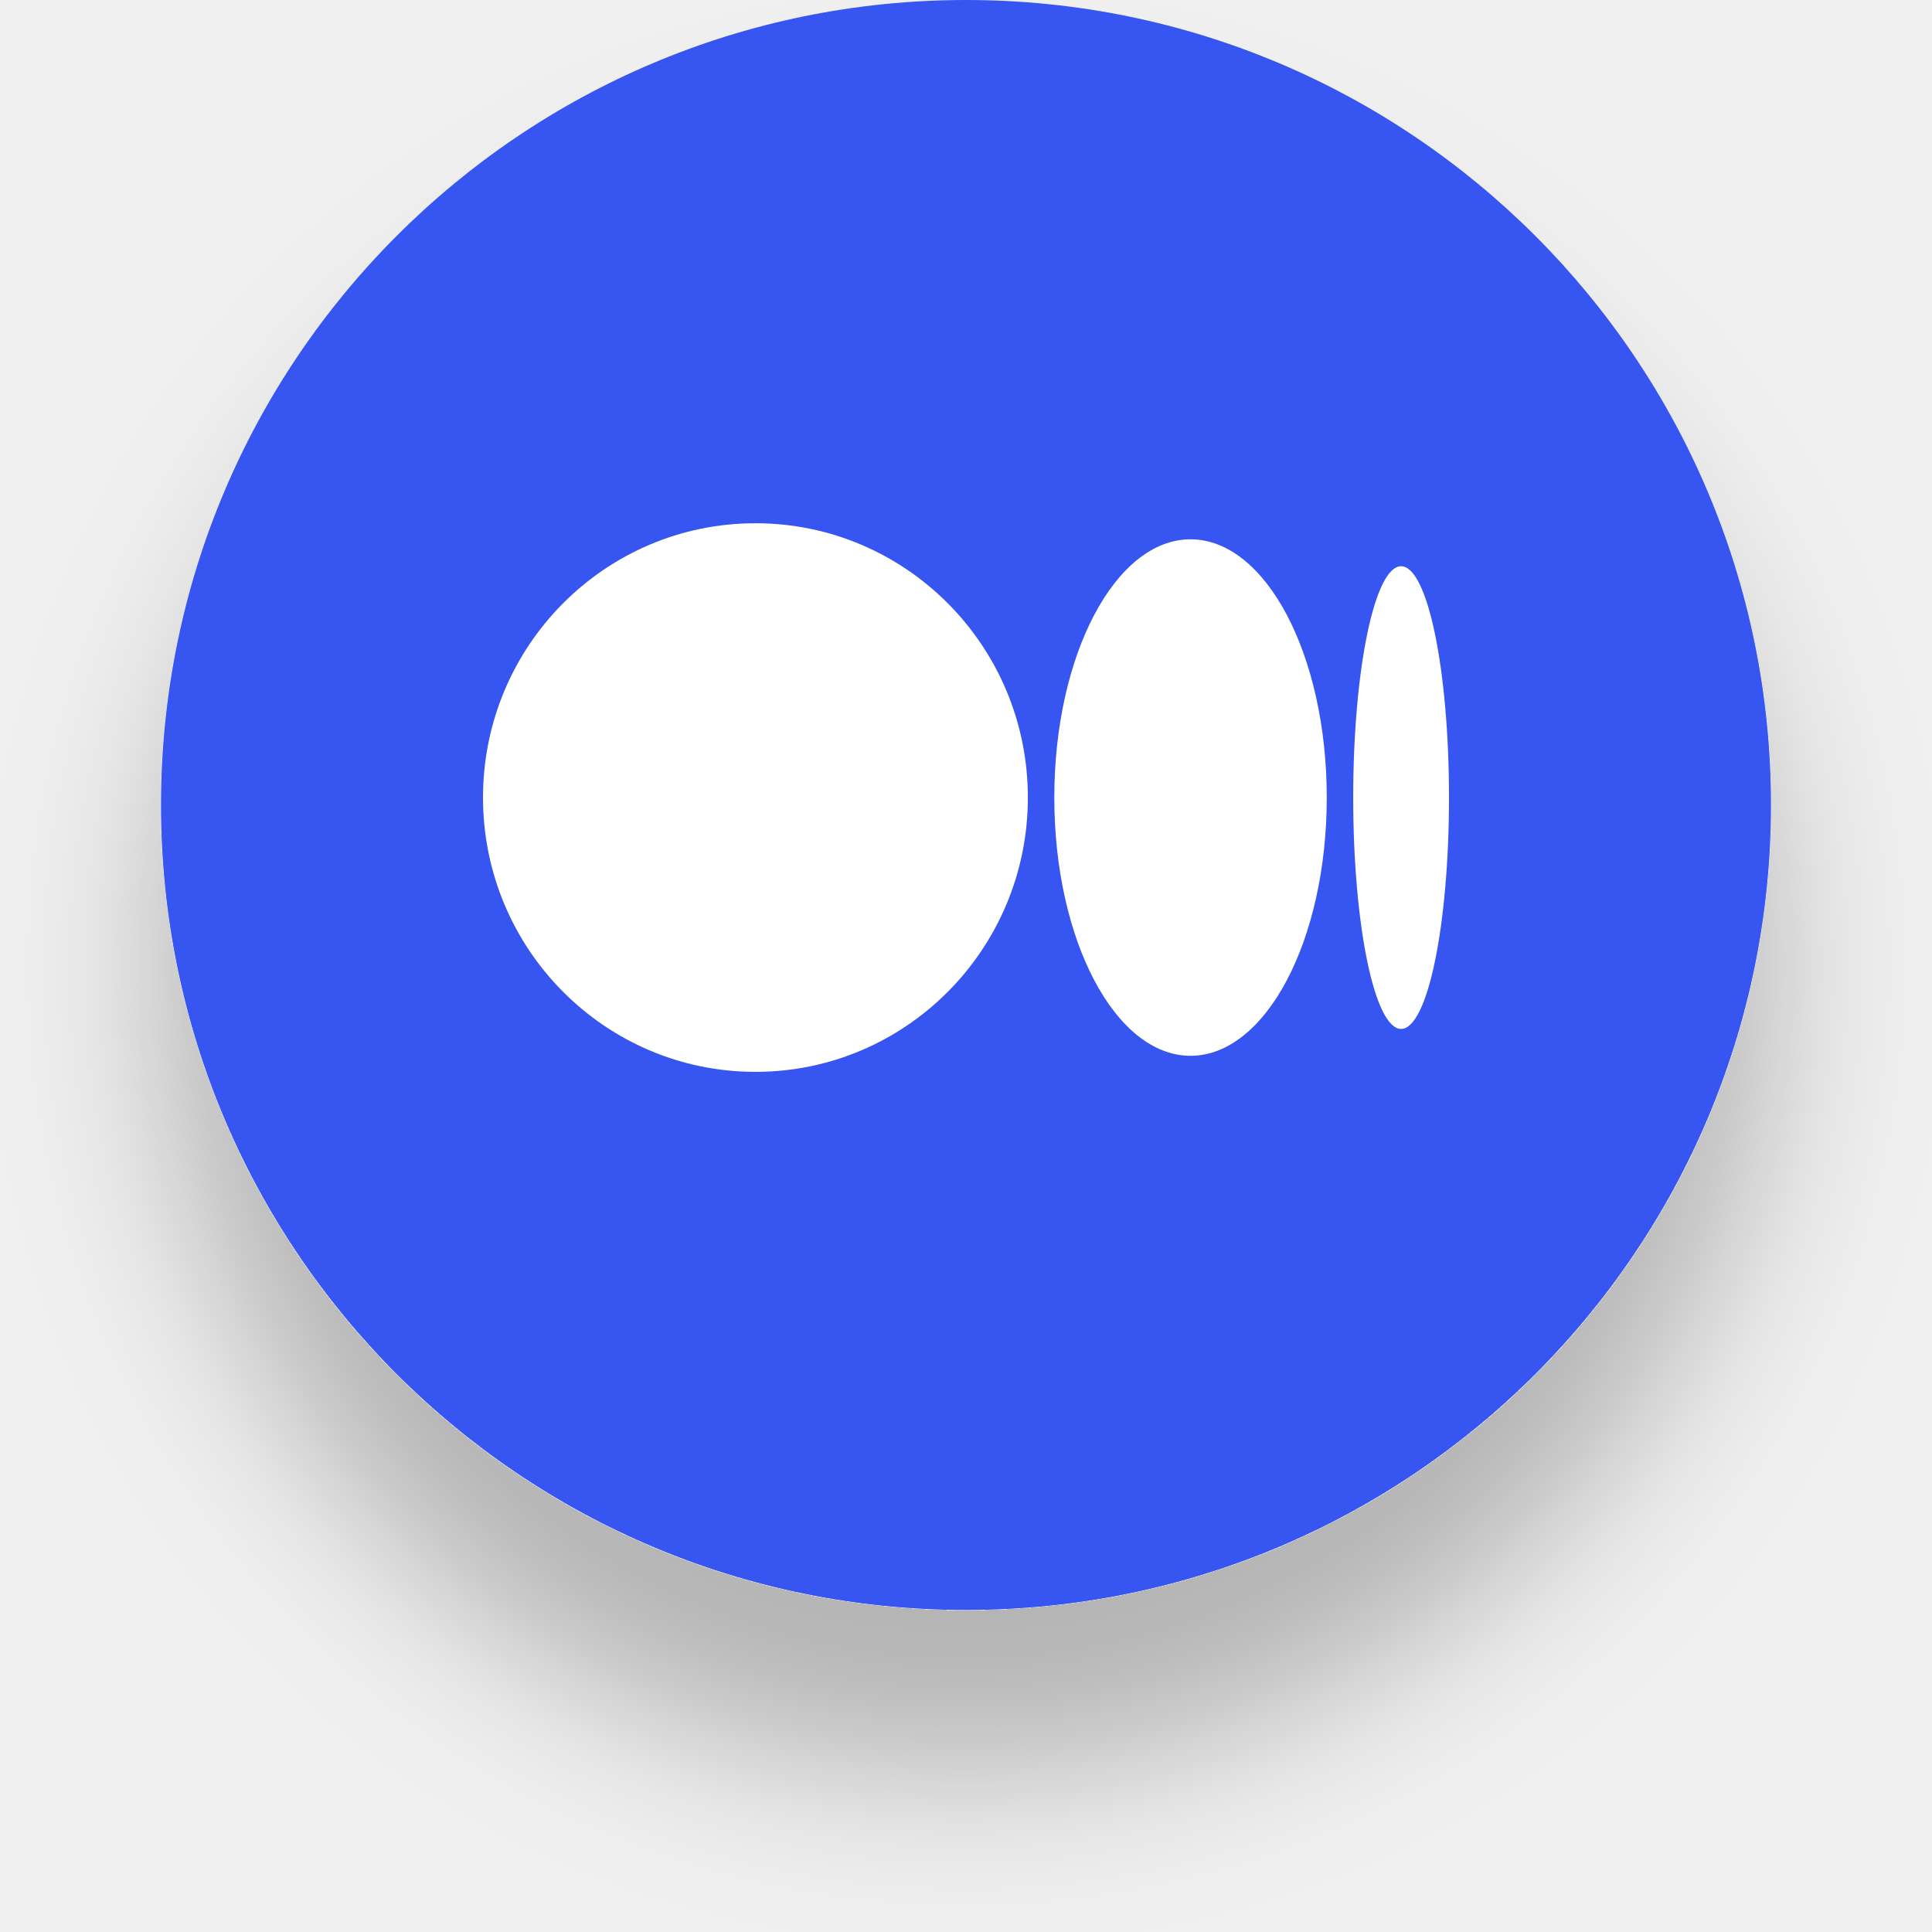
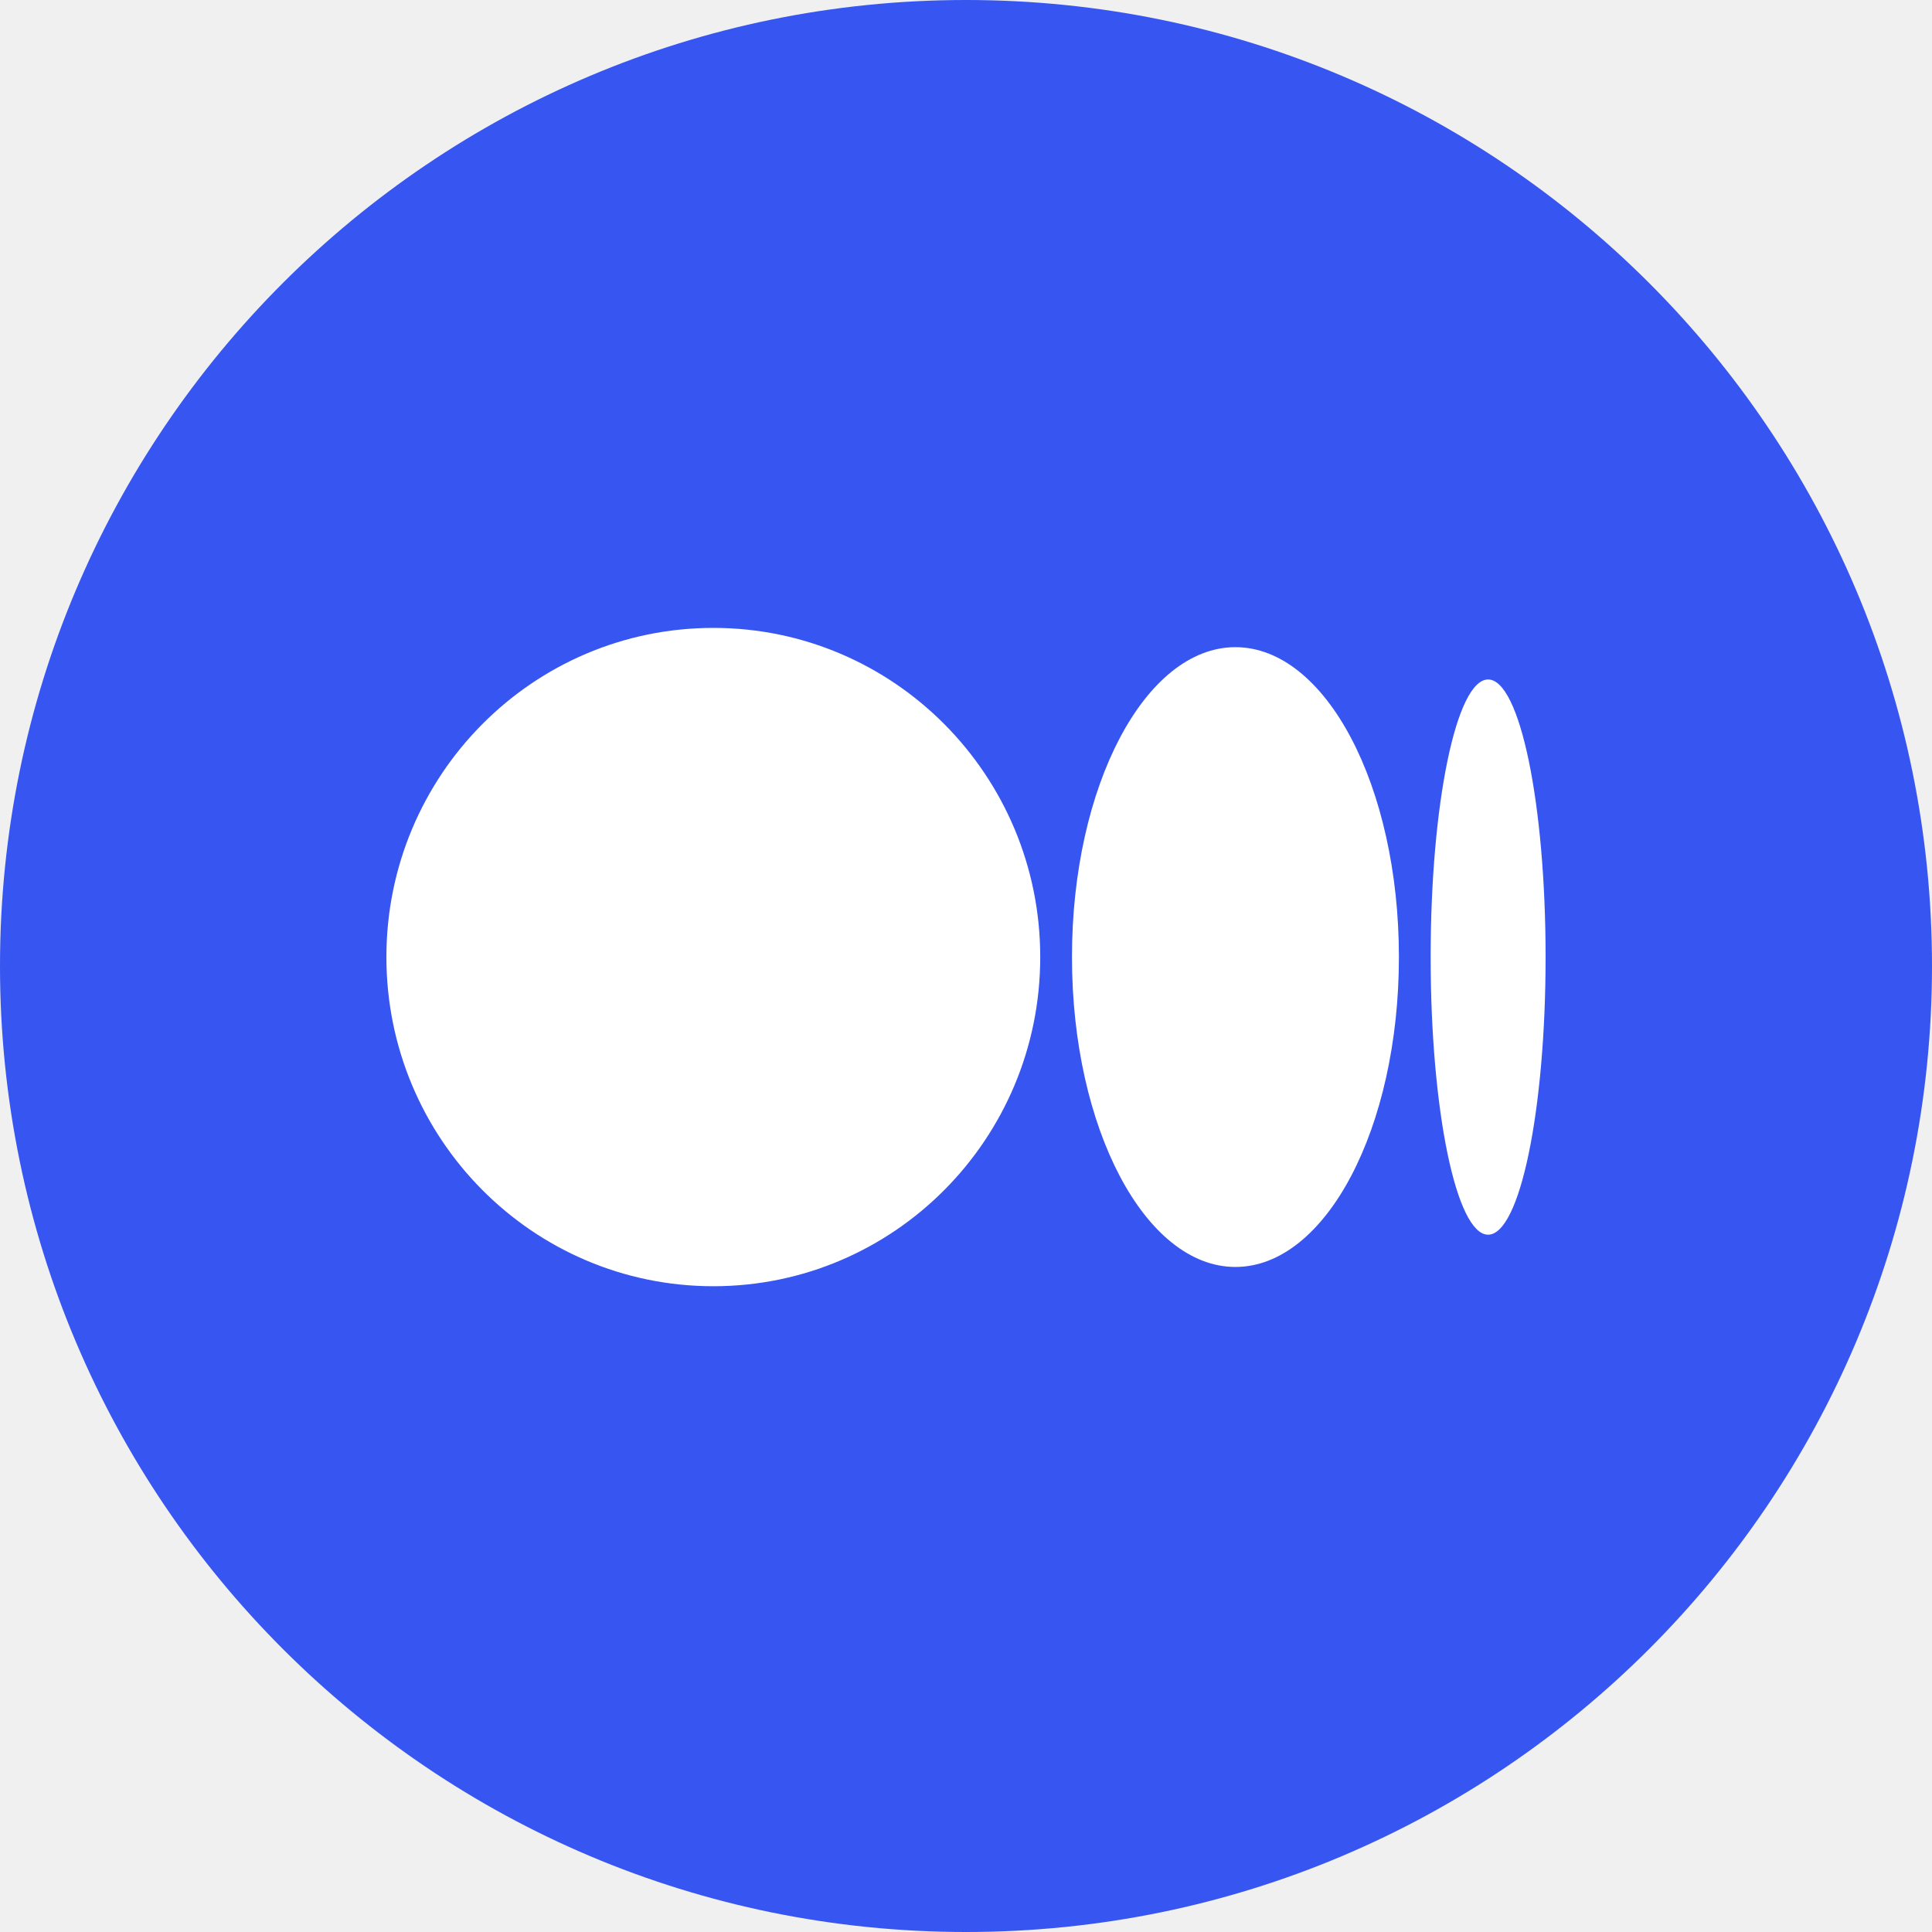
- <svg xmlns="http://www.w3.org/2000/svg" width="48" height="48" viewBox="0 0 48 48" fill="none">
-   <g filter="url(#filter0_d_510:488)">
-     <circle cx="24" cy="20" r="20" fill="#3755F1" />
-     <g clip-path="url(#clip0_510:488)">
-       <path d="M18.769 13C22.507 13 25.537 16.051 25.537 19.815C25.537 23.579 22.507 26.63 18.769 26.63C15.031 26.63 12 23.579 12 19.815C12 16.051 15.03 13 18.769 13ZM29.578 13.399C31.447 13.399 32.963 16.271 32.963 19.815H32.963C32.963 23.358 31.448 26.231 29.578 26.231C27.709 26.231 26.194 23.358 26.194 19.815C26.194 16.272 27.709 13.399 29.578 13.399ZM34.81 14.068C35.467 14.068 36 16.641 36 19.815C36 22.989 35.467 25.563 34.81 25.563C34.152 25.563 33.62 22.989 33.62 19.815C33.62 16.641 34.152 14.068 34.81 14.068Z" fill="white" />
-     </g>
+ <svg xmlns="http://www.w3.org/2000/svg" width="40" height="40" viewBox="0 0 40 40" fill="none">
+   <circle cx="20" cy="20" r="20" fill="#3755F1" />
+   <g clip-path="url(#clip0_510:488)">
+     <path d="M14.769 13C18.507 13 21.537 16.051 21.537 19.815C21.537 23.579 18.507 26.63 14.769 26.63C11.031 26.63 8 23.579 8 19.815C8 16.051 11.03 13 14.769 13ZM25.578 13.399C27.447 13.399 28.963 16.271 28.963 19.815H28.963C28.963 23.358 27.448 26.231 25.578 26.231C23.709 26.231 22.194 23.358 22.194 19.815C22.194 16.272 23.709 13.399 25.578 13.399ZM30.81 14.068C31.467 14.068 32 16.641 32 19.815C32 22.989 31.467 25.563 30.81 25.563C30.152 25.563 29.62 22.989 29.62 19.815C29.62 16.641 30.152 14.068 30.81 14.068Z" fill="white" />
  </g>
  <defs>
-     <filter id="filter0_d_510:488" x="0" y="0" width="48" height="48" filterUnits="userSpaceOnUse" color-interpolation-filters="sRGB">
-       <feFlood flood-opacity="0" result="BackgroundImageFix" />
-       <feColorMatrix in="SourceAlpha" type="matrix" values="0 0 0 0 0 0 0 0 0 0 0 0 0 0 0 0 0 0 127 0" result="hardAlpha" />
-       <feOffset dy="4" />
-       <feGaussianBlur stdDeviation="2" />
-       <feComposite in2="hardAlpha" operator="out" />
-       <feColorMatrix type="matrix" values="0 0 0 0 0 0 0 0 0 0 0 0 0 0 0 0 0 0 0.25 0" />
-       <feBlend mode="normal" in2="BackgroundImageFix" result="effect1_dropShadow_510:488" />
-       <feBlend mode="normal" in="SourceGraphic" in2="effect1_dropShadow_510:488" result="shape" />
-     </filter>
    <clipPath id="clip0_510:488">
-       <rect width="24" height="13.688" fill="white" transform="translate(12 13)" />
+       <rect width="24" height="13.688" fill="white" transform="translate(8 13)" />
    </clipPath>
  </defs>
</svg>
